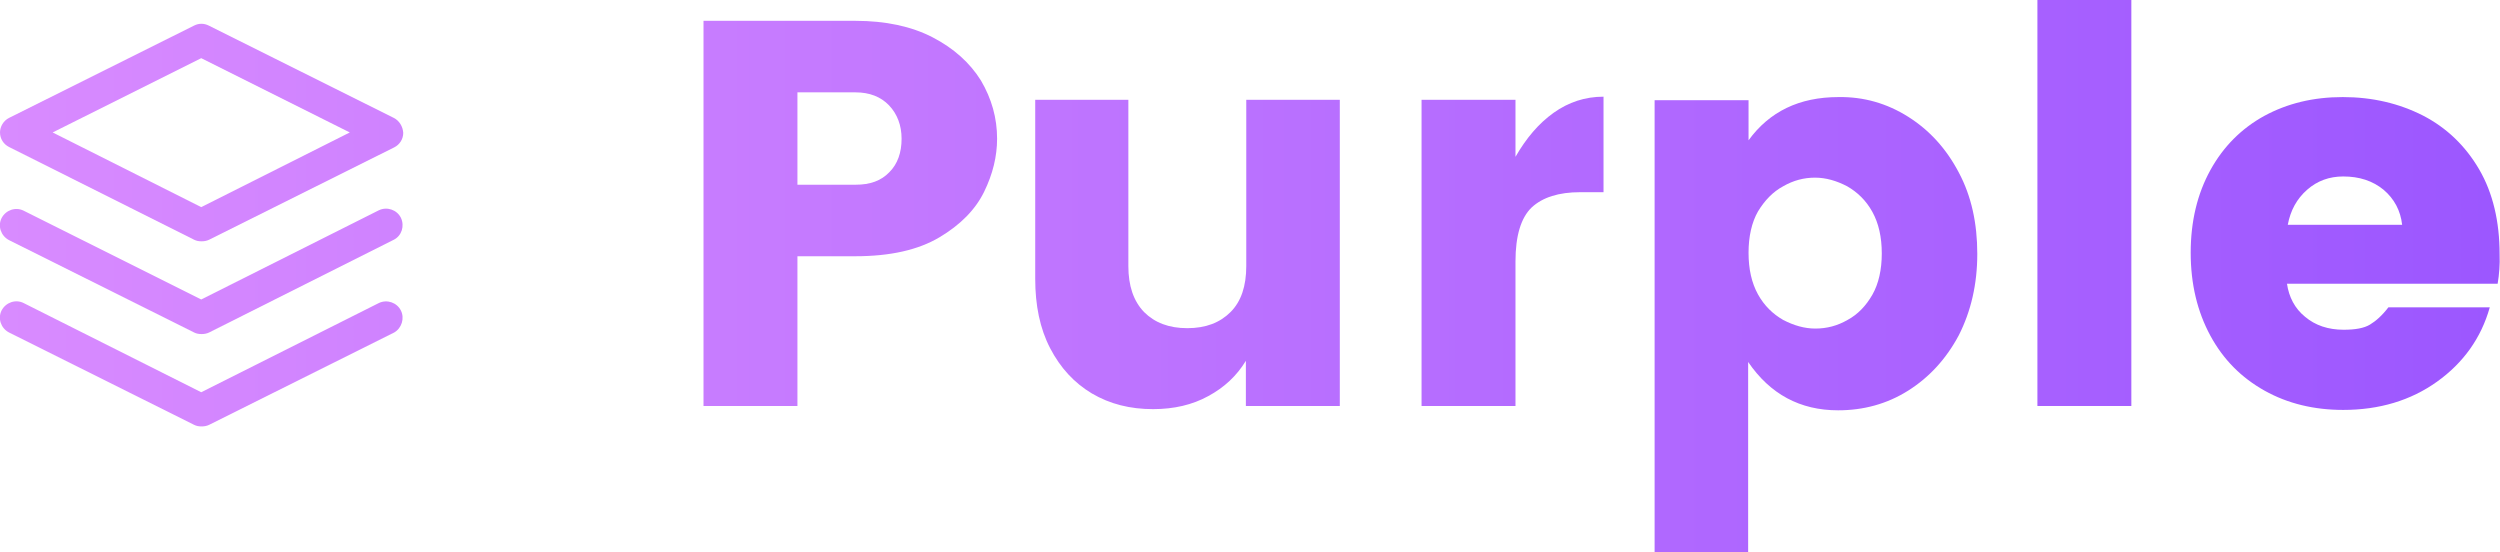
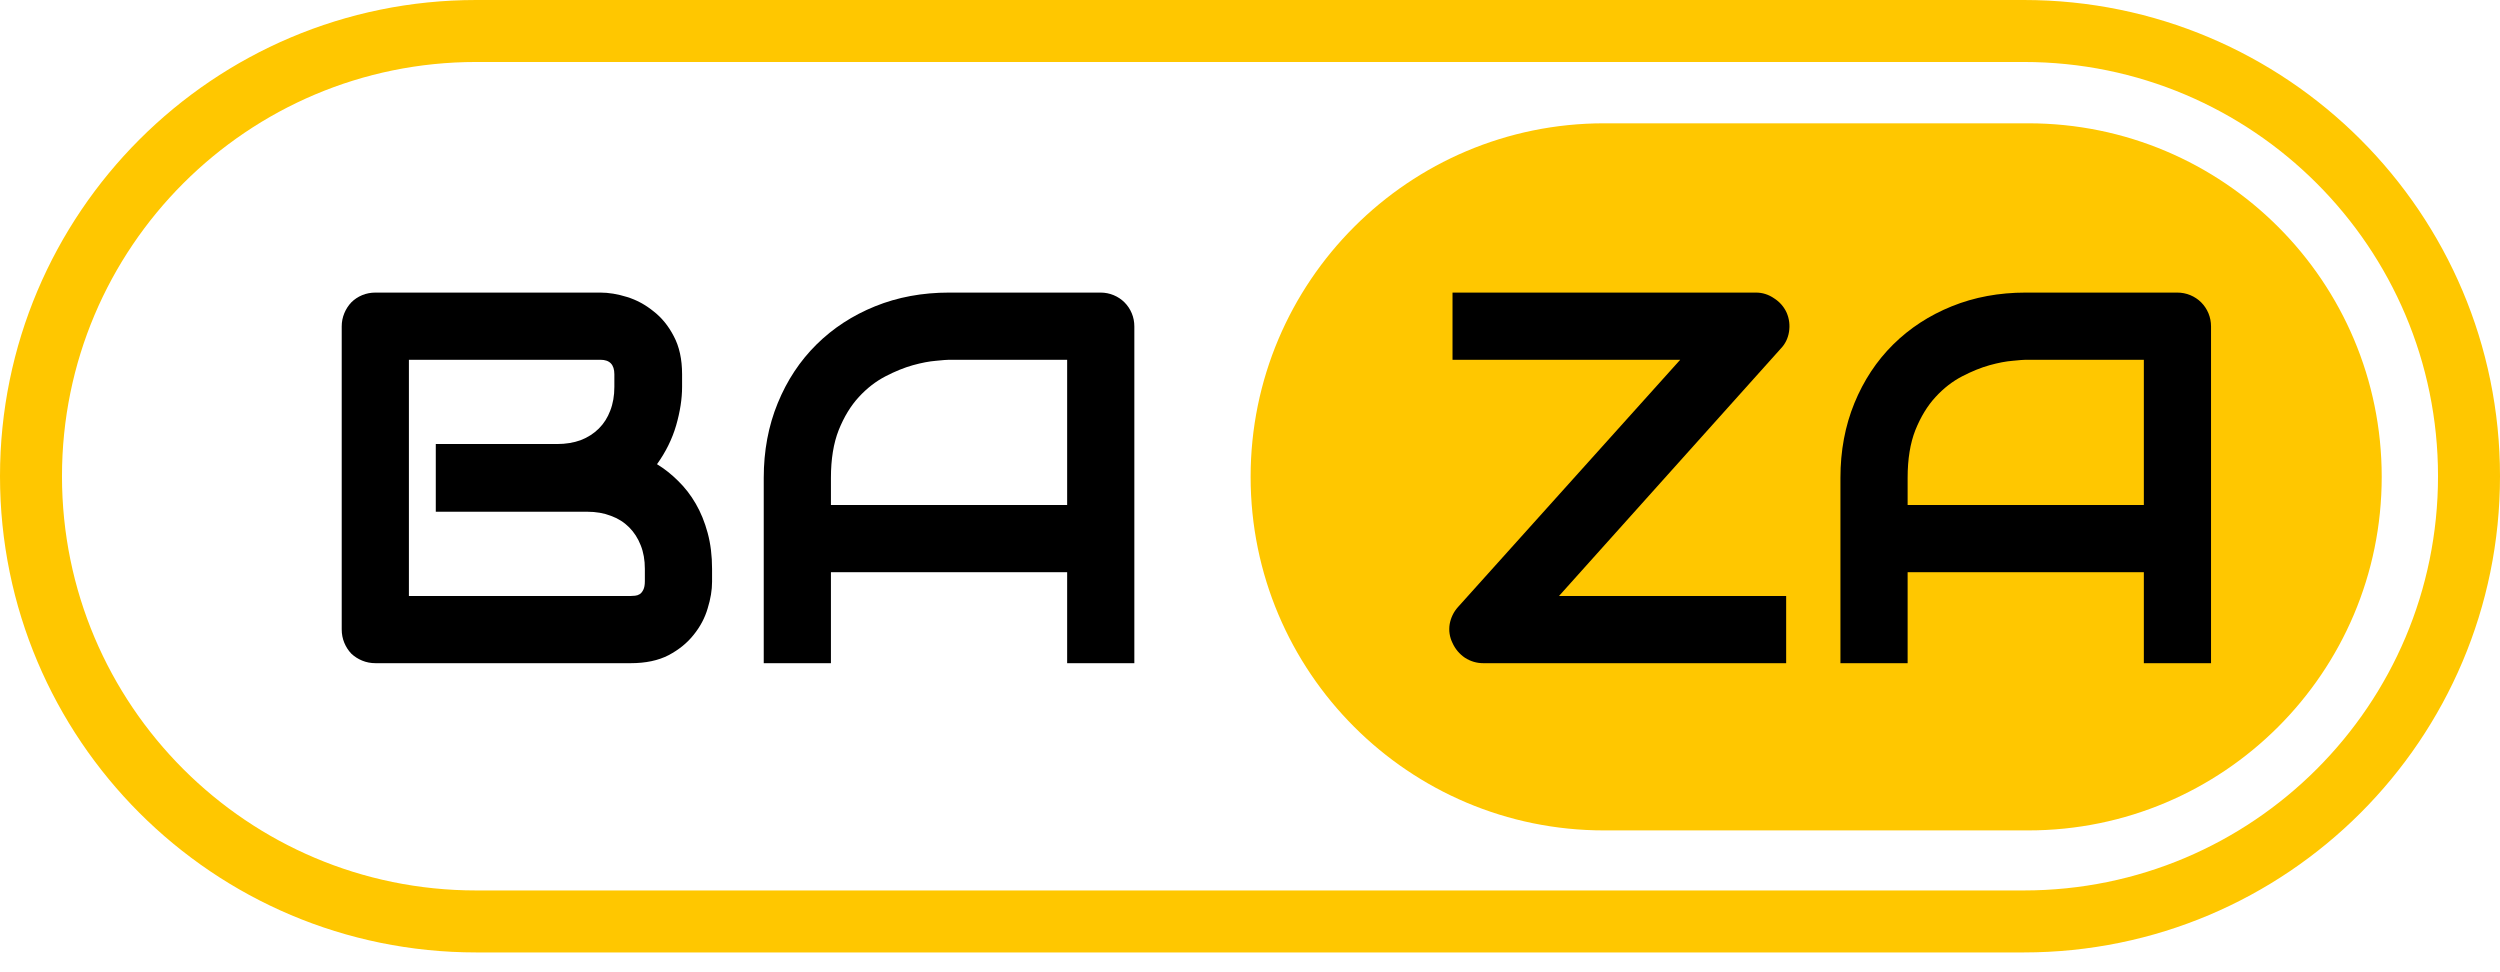
- <svg xmlns="http://www.w3.org/2000/svg" version="1.1" id="Layer_1" x="0px" y="0px" viewBox="0 0 636.1 140.4" style="enable-background:new 0 0 636.1 140.4;" xml:space="preserve">
-   <style type="text/css">
- 	.st0{fill:url(#SVGID_1_);}
- 	.st1{fill:url(#SVGID_2_);}
- 	.st2{fill:url(#SVGID_3_);}
- 	.st3{fill:url(#SVGID_4_);}
- 	.st4{fill:url(#SVGID_5_);}
- 	.st5{fill:url(#SVGID_6_);}
- 	.st6{fill:url(#SVGID_7_);}
- 	.st7{fill:url(#SVGID_8_);}
- 	.st8{fill:url(#SVGID_9_);}
- </style>
-   <linearGradient id="SVGID_1_" gradientUnits="userSpaceOnUse" x1="-14.647" y1="54.292" x2="656.557" y2="54.292">
-     <stop offset="1.502404e-03" style="stop-color:#DA8CFF" />
-     <stop offset="1" style="stop-color:#9A55FF" />
-   </linearGradient>
-   <path class="st0" d="M202.9,65.2v38.1h-23.9v-98h38.7c7.6,0,14.2,1.4,19.6,4.2c5.4,2.8,9.5,6.5,12.3,11c2.7,4.6,4.1,9.5,4.1,14.8  c0,4.5-1.1,9-3.3,13.5c-2.2,4.5-6,8.4-11.4,11.6c-5.4,3.2-12.5,4.8-21.4,4.8H202.9z M226.3,43.8c2.1-2.1,3.1-5,3.1-8.5  c0-3.4-1.1-6.3-3.2-8.5c-2.1-2.2-5-3.3-8.5-3.3h-14.8V47h14.8C221.4,47,224.2,46,226.3,43.8z" />
-   <linearGradient id="SVGID_2_" gradientUnits="userSpaceOnUse" x1="-14.647" y1="64.76" x2="656.557" y2="64.76">
-     <stop offset="1.502404e-03" style="stop-color:#DA8CFF" />
-     <stop offset="1" style="stop-color:#9A55FF" />
-   </linearGradient>
-   <path class="st1" d="M340.9,25.4v77.9H317V91.8c-2.3,3.8-5.5,6.8-9.6,9c-4,2.2-8.7,3.3-14,3.3c-5.9,0-11-1.3-15.6-4  c-4.5-2.7-8-6.5-10.6-11.5c-2.6-5-3.8-10.9-3.8-17.7V25.4h23.7v42.3c0,5,1.3,8.9,4,11.7c2.7,2.7,6.3,4.1,11,4.1  c4.7,0,8.3-1.4,11-4.1c2.7-2.7,4-6.6,4-11.7V25.4H340.9z" />
-   <linearGradient id="SVGID_3_" gradientUnits="userSpaceOnUse" x1="-14.647" y1="63.922" x2="656.557" y2="63.922">
-     <stop offset="1.502404e-03" style="stop-color:#DA8CFF" />
-     <stop offset="1" style="stop-color:#9A55FF" />
-   </linearGradient>
-   <path class="st2" d="M395.3,28.7c3.8-2.7,8-4.1,12.7-4.1v24.3h-5.9c-5.5,0-9.6,1.3-12.4,3.9c-2.7,2.6-4.1,7.2-4.1,13.7v36.8h-23.9  V25.4h23.9v14.5C388.3,35.2,391.5,31.4,395.3,28.7z" />
-   <linearGradient id="SVGID_4_" gradientUnits="userSpaceOnUse" x1="-14.647" y1="82.485" x2="656.557" y2="82.485">
-     <stop offset="1.502404e-03" style="stop-color:#DA8CFF" />
-     <stop offset="1" style="stop-color:#9A55FF" />
-   </linearGradient>
-   <path class="st3" d="M485.5,29.7c5.4,3.4,9.7,8.1,12.9,14.2c3.2,6,4.7,12.9,4.7,20.7c0,7.7-1.6,14.6-4.7,20.7  c-3.2,6-7.5,10.7-12.9,14.1s-11.4,5-17.8,5c-9.7,0-17.3-4.1-22.9-12.3v48.4H421v-115h23.9v10.2c5.3-7.3,12.9-11,22.9-11  C474.2,24.6,480.1,26.3,485.5,29.7z M453.7,47.4c-2.6,1.4-4.7,3.6-6.4,6.4c-1.6,2.8-2.4,6.4-2.4,10.5c0,4.2,0.8,7.7,2.4,10.6  c1.6,2.9,3.8,5,6.4,6.5c2.7,1.4,5.4,2.2,8.2,2.2c2.9,0,5.6-0.7,8.2-2.2c2.6-1.4,4.7-3.6,6.3-6.4c1.6-2.8,2.4-6.4,2.4-10.5  c0-4.2-0.8-7.7-2.4-10.6c-1.6-2.9-3.8-5-6.4-6.5c-2.7-1.4-5.4-2.2-8.2-2.2C459,45.2,456.3,45.9,453.7,47.4z" />
-   <linearGradient id="SVGID_5_" gradientUnits="userSpaceOnUse" x1="-14.647" y1="51.64" x2="656.557" y2="51.64">
-     <stop offset="1.502404e-03" style="stop-color:#DA8CFF" />
-     <stop offset="1" style="stop-color:#9A55FF" />
-   </linearGradient>
-   <path class="st4" d="M542.3,0v103.3h-23.9V0H542.3z" />
-   <linearGradient id="SVGID_6_" gradientUnits="userSpaceOnUse" x1="-14.647" y1="64.411" x2="656.557" y2="64.411">
-     <stop offset="1.502404e-03" style="stop-color:#DA8CFF" />
-     <stop offset="1" style="stop-color:#9A55FF" />
-   </linearGradient>
-   <path class="st5" d="M635.5,72.2h-53.6c0.5,3.4,2,6.3,4.6,8.4c2.6,2.2,5.9,3.3,9.8,3.3c3,0,5.2-0.4,6.7-1.3c1.5-0.9,3.1-2.3,4.7-4.4  h25.8c-2.2,7.8-6.7,14.1-13.4,18.9c-6.7,4.8-14.7,7.2-23.9,7.2c-7.4,0-14.1-1.6-20-4.9c-5.9-3.3-10.5-7.9-13.8-14  c-3.3-6.1-5-13.1-5-21.1c0-8,1.7-15,5-21c3.3-6,7.9-10.6,13.7-13.8c5.9-3.2,12.5-4.8,20-4.8c7.5,0,14.3,1.6,20.4,4.7  c6,3.1,10.8,7.7,14.3,13.7c3.5,6,5.2,13.3,5.2,21.6C636.1,67.3,635.9,69.8,635.5,72.2z M611.2,57.2c-0.4-3.6-2-6.6-4.7-8.9  c-2.8-2.3-6.2-3.4-10.3-3.4c-3.5,0-6.6,1.1-9.2,3.4c-2.6,2.3-4.2,5.2-4.9,8.9H611.2z" />
-   <g>
-     <g>
-       <linearGradient id="SVGID_7_" gradientUnits="userSpaceOnUse" x1="-14.647" y1="33.748" x2="656.557" y2="33.748">
-         <stop offset="1.502404e-03" style="stop-color:#DA8CFF" />
-         <stop offset="1" style="stop-color:#9A55FF" />
-       </linearGradient>
-       <path class="st6" d="M100.2,30L53.1,6.5c-1.2-0.6-2.5-0.6-3.7,0L2.3,30C0.9,30.7,0,32.2,0,33.7c0,1.6,0.9,3,2.3,3.7L49.4,61    c0.6,0.3,1.2,0.4,1.9,0.4c0.6,0,1.3-0.1,1.9-0.4l47.1-23.5c1.4-0.7,2.3-2.1,2.3-3.7C102.5,32.2,101.6,30.7,100.2,30z M51.2,52.7    L13.4,33.7l37.8-18.9l37.8,18.9L51.2,52.7z" />
-     </g>
-   </g>
-   <g>
-     <g>
-       <linearGradient id="SVGID_8_" gradientUnits="userSpaceOnUse" x1="-14.647" y1="92.608" x2="656.557" y2="92.608">
-         <stop offset="1.502404e-03" style="stop-color:#DA8CFF" />
-         <stop offset="1" style="stop-color:#9A55FF" />
-       </linearGradient>
-       <path class="st7" d="M102,79c-1-2-3.5-2.9-5.6-1.9L51.2,99.8L6,77.1c-2-1-4.5-0.2-5.6,1.9c-1,2-0.2,4.5,1.9,5.6l47.1,23.5    c0.6,0.3,1.2,0.4,1.9,0.4c0.6,0,1.3-0.1,1.9-0.4l47.1-23.5C102.2,83.5,103,81,102,79z" />
-     </g>
-   </g>
-   <g>
-     <g>
-       <linearGradient id="SVGID_9_" gradientUnits="userSpaceOnUse" x1="-14.647" y1="69.064" x2="656.557" y2="69.064">
-         <stop offset="1.502404e-03" style="stop-color:#DA8CFF" />
-         <stop offset="1" style="stop-color:#9A55FF" />
-       </linearGradient>
-       <path class="st8" d="M102,55.4c-1-2-3.5-2.9-5.6-1.9L51.2,76.2L6,53.6c-2-1-4.5-0.2-5.6,1.9c-1,2-0.2,4.5,1.9,5.6l47.1,23.5    c0.6,0.3,1.2,0.4,1.9,0.4c0.6,0,1.3-0.1,1.9-0.4L100.2,61C102.2,60,103,57.5,102,55.4z" />
-     </g>
-   </g>
+ <svg xmlns="http://www.w3.org/2000/svg" width="121" height="47" viewBox="0 0 121 47" fill="none">
+   <rect x="1.5" y="1.5" width="118" height="43.098" rx="21.549" stroke="#FFC700" stroke-width="3" />
+   <rect x="60.53" y="5.968" width="54.745" height="34.224" rx="17.112" fill="#FFC700" />
+   <path d="M34.464 28.158C34.464 28.558 34.393 28.988 34.251 29.446C34.117 29.905 33.892 30.33 33.575 30.722C33.267 31.114 32.862 31.444 32.362 31.71C31.862 31.969 31.249 32.098 30.523 32.098H18.178C17.944 32.098 17.727 32.056 17.527 31.973C17.327 31.89 17.152 31.777 17.002 31.635C16.86 31.485 16.747 31.31 16.664 31.11C16.581 30.91 16.539 30.693 16.539 30.459V15.8C16.539 15.575 16.581 15.362 16.664 15.162C16.747 14.962 16.86 14.787 17.002 14.636C17.152 14.486 17.327 14.37 17.527 14.286C17.727 14.203 17.944 14.161 18.178 14.161H29.06C29.46 14.161 29.89 14.232 30.348 14.374C30.807 14.515 31.232 14.745 31.624 15.062C32.024 15.37 32.354 15.775 32.612 16.275C32.879 16.775 33.013 17.388 33.013 18.114V18.727C33.013 19.302 32.917 19.923 32.725 20.59C32.533 21.249 32.224 21.875 31.799 22.467C32.166 22.692 32.508 22.963 32.825 23.28C33.15 23.597 33.434 23.963 33.675 24.381C33.917 24.797 34.109 25.268 34.251 25.794C34.393 26.319 34.464 26.899 34.464 27.533V28.158ZM31.211 27.533C31.211 27.107 31.145 26.728 31.011 26.394C30.878 26.052 30.69 25.761 30.448 25.519C30.206 25.277 29.915 25.093 29.573 24.968C29.231 24.835 28.847 24.768 28.422 24.768H21.092V21.491H26.959C27.384 21.491 27.767 21.428 28.109 21.303C28.451 21.17 28.743 20.982 28.985 20.741C29.227 20.499 29.41 20.211 29.535 19.877C29.669 19.536 29.735 19.152 29.735 18.727V18.114C29.735 17.647 29.51 17.413 29.06 17.413H19.791V28.846H30.523C30.582 28.846 30.653 28.842 30.736 28.833C30.819 28.825 30.895 28.8 30.961 28.758C31.028 28.717 31.086 28.646 31.136 28.546C31.186 28.446 31.211 28.308 31.211 28.133V27.533Z" fill="black" />
+   <path d="M54.902 32.098H51.65V27.695H40.217V32.098H36.965V23.13C36.965 21.82 37.19 20.615 37.641 19.515C38.091 18.414 38.716 17.468 39.517 16.675C40.317 15.883 41.264 15.266 42.356 14.824C43.449 14.382 44.641 14.161 45.934 14.161H53.264C53.489 14.161 53.701 14.203 53.901 14.286C54.102 14.37 54.277 14.486 54.427 14.636C54.577 14.787 54.694 14.962 54.777 15.162C54.861 15.362 54.902 15.575 54.902 15.8V32.098ZM40.217 24.443H51.65V17.413H45.934C45.834 17.413 45.621 17.43 45.296 17.463C44.979 17.488 44.608 17.559 44.182 17.676C43.766 17.793 43.324 17.972 42.857 18.214C42.39 18.456 41.96 18.789 41.568 19.215C41.176 19.64 40.851 20.174 40.593 20.816C40.343 21.449 40.217 22.221 40.217 23.13V24.443Z" fill="black" />
+   <path d="M86.475 15.137C86.6 15.429 86.638 15.737 86.588 16.062C86.537 16.379 86.404 16.65 86.187 16.875L75.455 28.846H86.45V32.098H71.79C71.473 32.098 71.177 32.011 70.902 31.835C70.635 31.652 70.435 31.414 70.302 31.122C70.16 30.831 70.114 30.526 70.164 30.209C70.222 29.892 70.356 29.617 70.564 29.384L81.322 17.413H70.302V14.161H84.987C85.303 14.161 85.595 14.253 85.862 14.436C86.137 14.611 86.342 14.845 86.475 15.137Z" fill="black" />
+   <path d="M107.014 32.098H103.762V27.695H92.329V32.098H89.077V23.13C89.077 21.82 89.302 20.616 89.752 19.515C90.203 18.414 90.828 17.468 91.628 16.675C92.429 15.883 93.375 15.266 94.468 14.824C95.56 14.382 96.753 14.161 98.045 14.161H105.375C105.6 14.161 105.813 14.203 106.013 14.286C106.213 14.37 106.388 14.486 106.538 14.636C106.688 14.787 106.805 14.962 106.889 15.162C106.972 15.362 107.014 15.575 107.014 15.8V32.098ZM92.329 24.443H103.762V17.413H98.045C97.945 17.413 97.733 17.43 97.407 17.463C97.09 17.488 96.719 17.559 96.294 17.676C95.877 17.793 95.435 17.972 94.968 18.214C94.501 18.456 94.072 18.789 93.68 19.215C93.288 19.64 92.963 20.174 92.704 20.816C92.454 21.449 92.329 22.221 92.329 23.13V24.443Z" fill="black" />
</svg>
